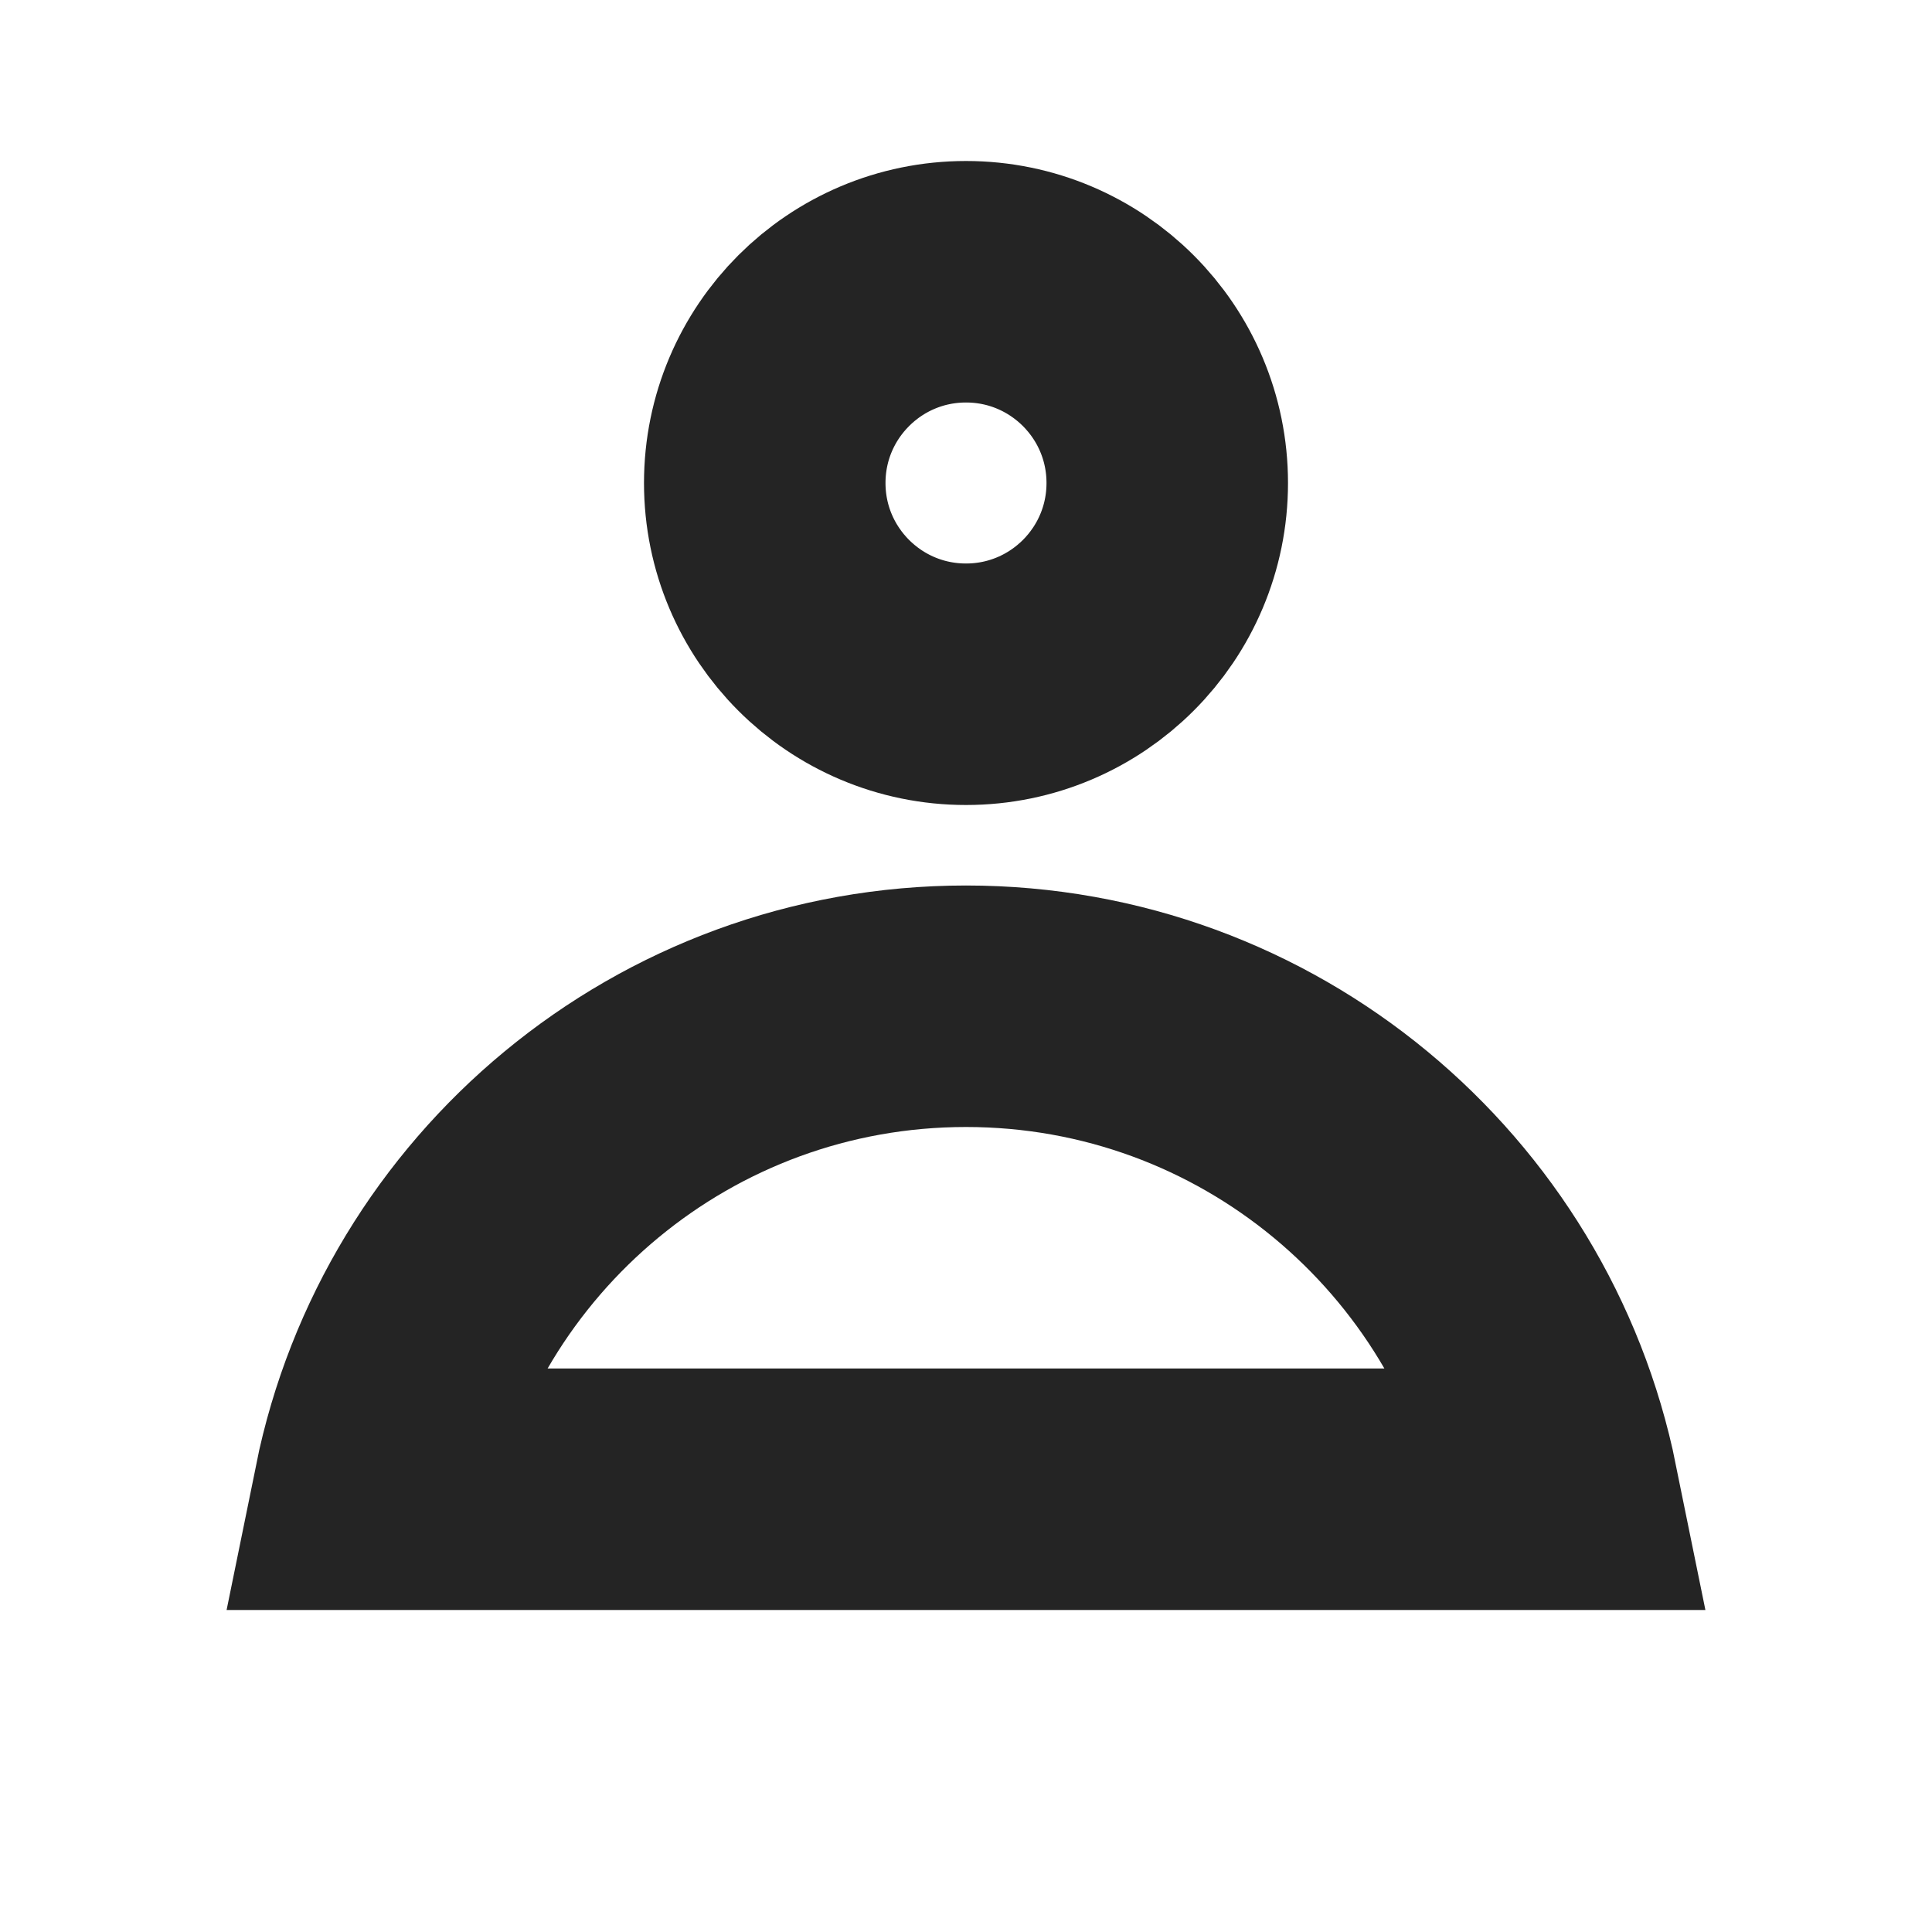
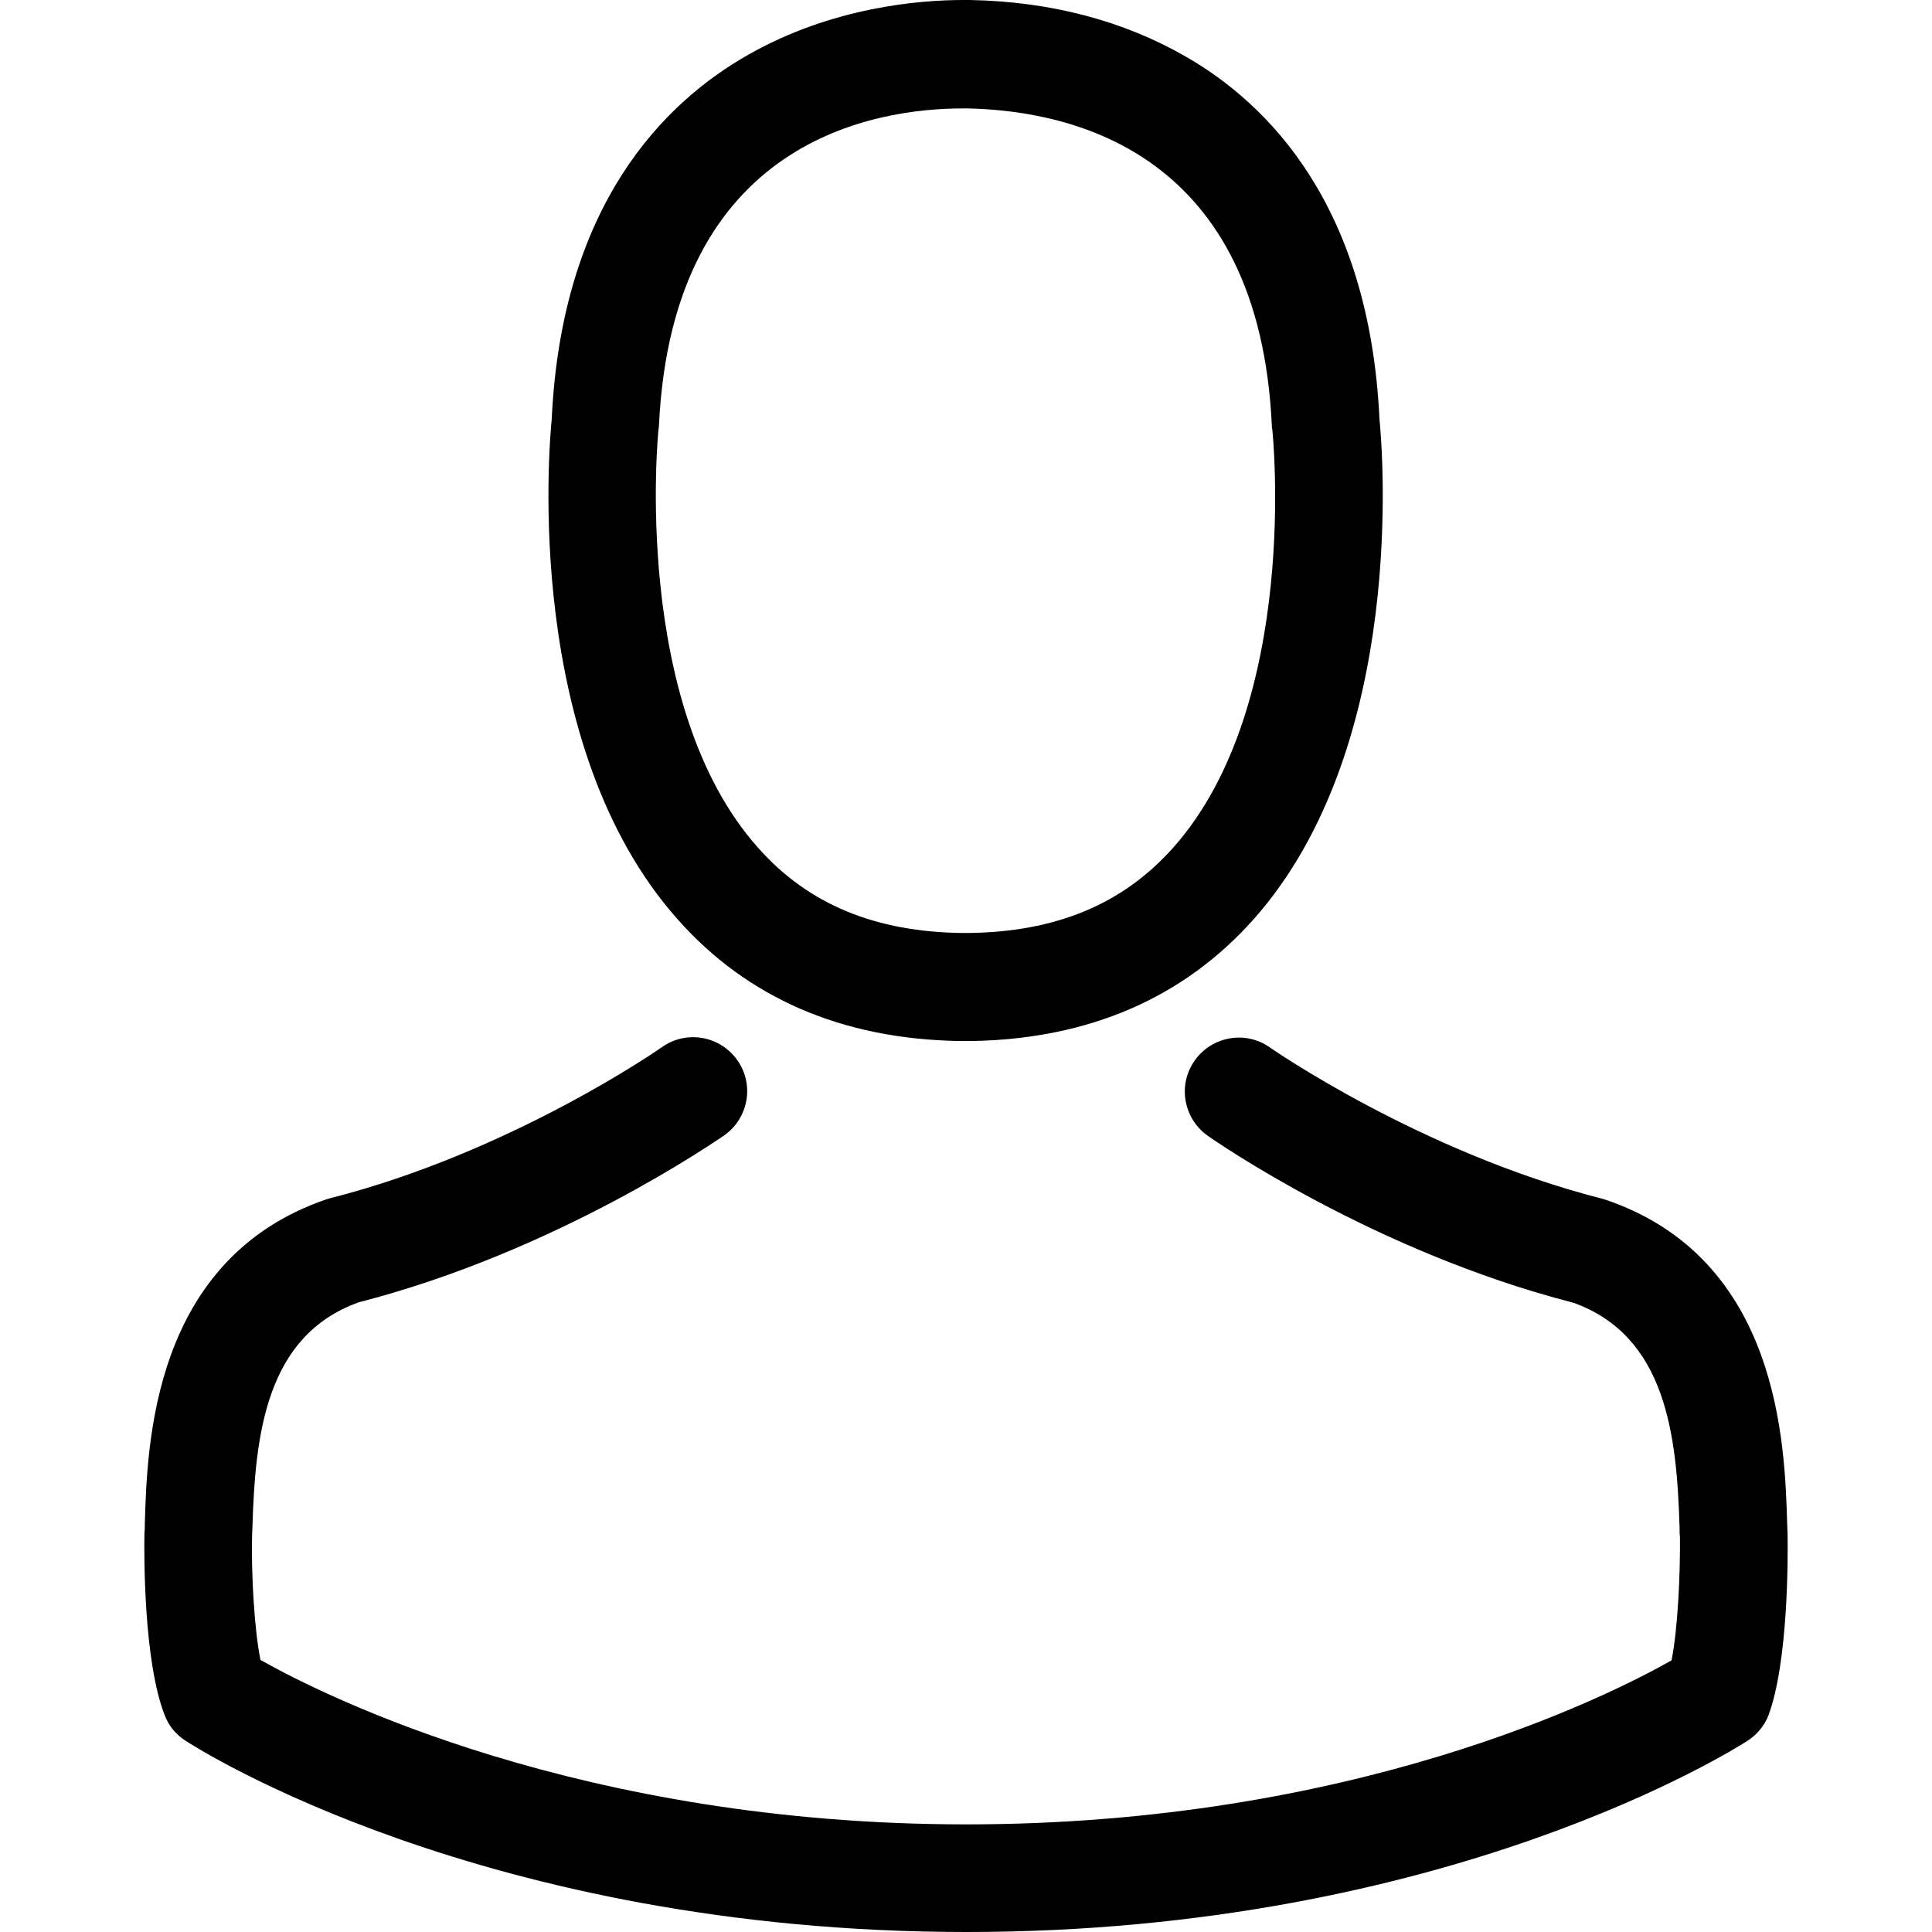
- <svg xmlns="http://www.w3.org/2000/svg" width="24px" height="24px" viewBox="0 0 24 24" version="1.1">
-   <defs />
-   <g id="icon-account" stroke="none" stroke-width="1" fill="none" fill-rule="evenodd">
-     <g id="Group" transform="translate(3, 2)" stroke="#242424" stroke-width="3">
-       <path d="M1.65,16.5 L16.35,16.5 C15.655,13.077 12.628,10.5 9,10.5 C5.372,10.5 2.345,13.077 1.65,16.5 Z" id="Combined-Shape" />
-       <circle id="Oval-3" cx="9" cy="4" r="2.5" />
+ <svg xmlns="http://www.w3.org/2000/svg" version="1.1" id="Capa_1" x="0px" y="0px" viewBox="0 0 482.9 482.9" style="enable-background:new 0 0 482.9 482.9;" xml:space="preserve">
+   <g>
+     <g>
+       <path d="M239.7,260.2c0.5,0,1,0,1.6,0c0.2,0,0.4,0,0.6,0c0.3,0,0.7,0,1,0c29.3-0.5,53-10.8,70.5-30.5    c38.5-43.4,32.1-117.8,31.4-124.9c-2.5-53.3-27.7-78.8-48.5-90.7C280.8,5.2,262.7,0.4,242.5,0h-0.7c-0.1,0-0.3,0-0.4,0h-0.6    c-11.1,0-32.9,1.8-53.8,13.7c-21,11.9-46.6,37.4-49.1,91.1c-0.7,7.1-7.1,81.5,31.4,124.9C186.7,249.4,210.4,259.7,239.7,260.2z     M164.6,107.3c0-0.3,0.1-0.6,0.1-0.8c3.3-71.7,54.2-79.4,76-79.4h0.4c0.2,0,0.5,0,0.8,0c27,0.6,72.9,11.6,76,79.4    c0,0.3,0,0.6,0.1,0.8c0.1,0.7,7.1,68.7-24.7,104.5c-12.6,14.2-29.4,21.2-51.5,21.4c-0.2,0-0.3,0-0.5,0l0,0c-0.2,0-0.3,0-0.5,0    c-22-0.2-38.9-7.2-51.4-21.4C157.7,176.2,164.5,107.9,164.6,107.3z" />
+       <path d="M446.8,383.6c0-0.1,0-0.2,0-0.3c0-0.8-0.1-1.6-0.1-2.5c-0.6-19.8-1.9-66.1-45.3-80.9c-0.3-0.1-0.7-0.2-1-0.3    c-45.1-11.5-82.6-37.5-83-37.8c-6.1-4.3-14.5-2.8-18.8,3.3c-4.3,6.1-2.8,14.5,3.3,18.8c1.7,1.2,41.5,28.9,91.3,41.7    c23.3,8.3,25.9,33.2,26.6,56c0,0.9,0,1.7,0.1,2.5c0.1,9-0.5,22.9-2.1,30.9c-16.2,9.2-79.7,41-176.3,41    c-96.2,0-160.1-31.9-176.4-41.1c-1.6-8-2.3-21.9-2.1-30.9c0-0.8,0.1-1.6,0.1-2.5c0.7-22.8,3.3-47.7,26.6-56    c49.8-12.8,89.6-40.6,91.3-41.7c6.1-4.3,7.6-12.7,3.3-18.8c-4.3-6.1-12.7-7.6-18.8-3.3c-0.4,0.3-37.7,26.3-83,37.8    c-0.4,0.1-0.7,0.2-1,0.3c-43.4,14.9-44.7,61.2-45.3,80.9c0,0.9,0,1.7-0.1,2.5c0,0.1,0,0.2,0,0.3c-0.1,5.2-0.2,31.9,5.1,45.3    c1,2.6,2.8,4.8,5.2,6.3c3,2,74.9,47.8,195.2,47.8s192.2-45.9,195.2-47.8c2.3-1.5,4.2-3.7,5.2-6.3    C447,415.5,446.9,388.8,446.8,383.6z" />
    </g>
  </g>
+   <g>
+ </g>
+   <g>
+ </g>
+   <g>
+ </g>
+   <g>
+ </g>
+   <g>
+ </g>
+   <g>
+ </g>
+   <g>
+ </g>
+   <g>
+ </g>
+   <g>
+ </g>
+   <g>
+ </g>
+   <g>
+ </g>
+   <g>
+ </g>
+   <g>
+ </g>
+   <g>
+ </g>
+   <g>
+ </g>
</svg>
